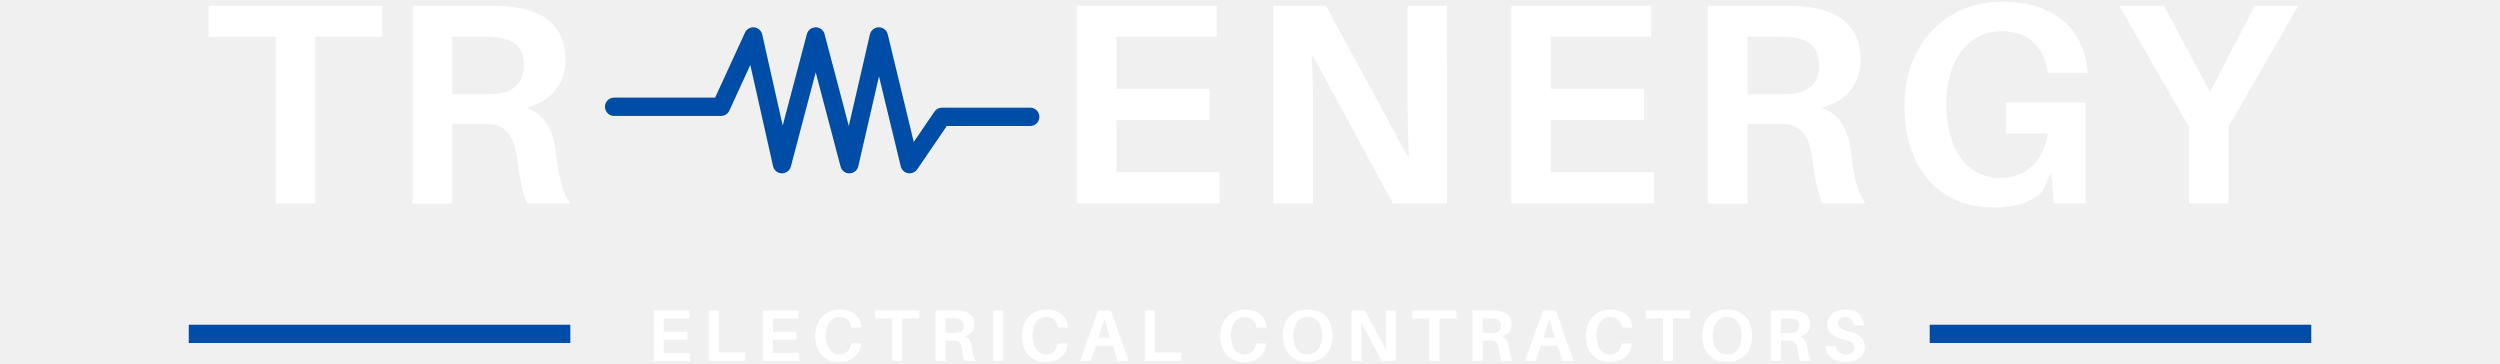
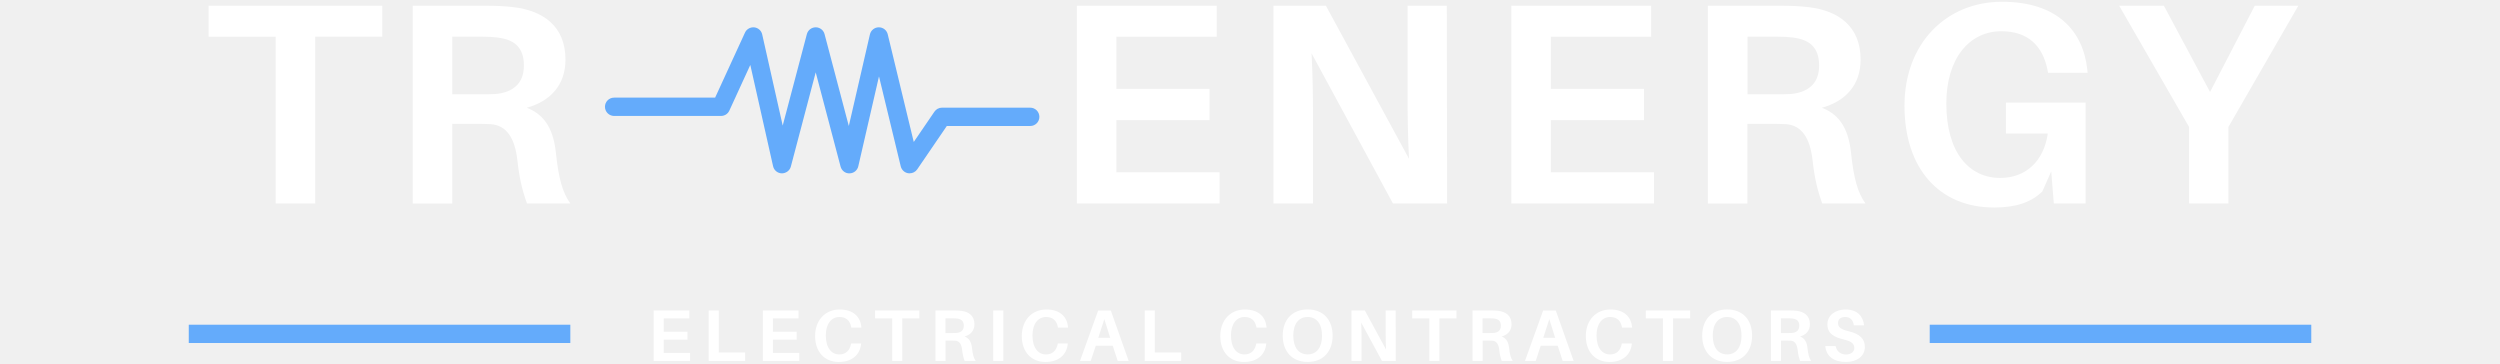
<svg xmlns="http://www.w3.org/2000/svg" id="Layer_2" data-name="Layer 2" viewBox="0 0 540.08 78.48">
  <defs>
    <style>
      .cls-1 {
-         fill: #004da7;
+         fill: #64abfb;
      }

      .cls-1, .cls-2, .cls-3 {
        stroke-width: 0px;
      }

      .cls-2 {
        fill: none;
      }

      .cls-3 {
        fill: #fff;
      }
    </style>
  </defs>
  <g id="Layer_2-2" data-name="Layer 2">
    <g>
      <g>
        <path class="cls-3" d="m149.08,77.97h-7.87v-10.9h7.71v1.71h-5.53v2.88h5.13v1.72h-5.13v2.87h5.69v1.72Z" />
        <path class="cls-3" d="m160.97,77.97h-7.87v-10.9h2.18v9.08h5.69v1.82Z" />
        <path class="cls-3" d="m172.67,77.97h-7.87v-10.9h7.71v1.71h-5.53v2.88h5.13v1.72h-5.13v2.87h5.69v1.72Z" />
        <path class="cls-3" d="m186.07,70.61l.02.16h-2.18l-.03-.16c-.27-1.34-1.09-2.13-2.54-2.13-1.75,0-2.94,1.5-2.94,3.98,0,2.72,1.25,4.11,2.91,4.11,1.42,0,2.24-.85,2.53-2.21l.03-.16h2.16l-.02.16c-.24,2.32-2.01,3.84-4.8,3.84-3.03,0-5.12-2.13-5.12-5.61s2.26-5.73,5.28-5.73,4.49,1.61,4.71,3.76Z" />
        <path class="cls-3" d="m194.92,68.78v9.19h-2.18v-9.19h-3.7v-1.71h9.57v1.71h-3.7Z" />
        <path class="cls-3" d="m210.78,77.97h-2.39c-.27-.74-.43-1.41-.54-2.43-.14-1.17-.59-1.88-1.47-1.94-.3-.02-.57-.02-.85-.02h-1.26v4.39h-2.18v-10.9h3.98c.63,0,1.04.02,1.58.08,1.58.19,2.86,1.01,2.86,2.89,0,1.41-.84,2.29-2.13,2.65,1.07.41,1.48,1.31,1.61,2.53.14,1.33.35,2.13.79,2.75Zm-5.01-6.02c.38,0,.65,0,.88-.02.87-.08,1.56-.51,1.56-1.56s-.58-1.44-1.44-1.55c-.25-.03-.52-.05-.92-.05h-1.6v3.18h1.5Z" />
        <path class="cls-3" d="m214.57,77.97v-10.9h2.18v10.9h-2.18Z" />
        <path class="cls-3" d="m230.72,70.61l.02.16h-2.18l-.03-.16c-.27-1.34-1.09-2.13-2.54-2.13-1.75,0-2.94,1.5-2.94,3.98,0,2.72,1.25,4.11,2.91,4.11,1.42,0,2.24-.85,2.53-2.21l.03-.16h2.16l-.02.16c-.24,2.32-2.01,3.84-4.8,3.84-3.03,0-5.12-2.13-5.12-5.61s2.26-5.73,5.28-5.73,4.49,1.61,4.71,3.76Z" />
        <path class="cls-3" d="m236.72,74.69l-1.09,3.29h-2.32l3.93-10.9h2.73l3.86,10.9h-2.37l-1.07-3.29h-3.66Zm.55-1.72h2.56l-1.26-4.03-1.3,4.03Z" />
        <path class="cls-3" d="m255.17,77.97h-7.87v-10.9h2.18v9.08h5.69v1.82Z" />
        <path class="cls-3" d="m273.6,70.61l.02.16h-2.18l-.03-.16c-.27-1.34-1.09-2.13-2.54-2.13-1.75,0-2.94,1.5-2.94,3.98,0,2.72,1.25,4.11,2.91,4.11,1.42,0,2.24-.85,2.53-2.21l.03-.16h2.16l-.02.16c-.24,2.32-2.01,3.84-4.8,3.84-3.03,0-5.12-2.13-5.12-5.61s2.26-5.73,5.28-5.73,4.49,1.61,4.71,3.76Z" />
        <path class="cls-3" d="m287.89,72.52c0,3.41-2.04,5.67-5.39,5.67s-5.39-2.26-5.39-5.67,2.02-5.67,5.39-5.67,5.39,2.24,5.39,5.67Zm-2.29,0c0-2.56-1.17-4.04-3.1-4.04s-3.11,1.48-3.11,4.04,1.17,4.04,3.11,4.04,3.1-1.5,3.1-4.04Z" />
        <path class="cls-3" d="m298.55,77.97l-4.49-8.28c.06,1.18.08,2.43.08,3.35v4.93h-2.18v-10.9h2.89l4.58,8.44c-.06-1.17-.08-2.5-.08-3.43v-5.01h2.16l.02,10.9h-2.99Z" />
        <path class="cls-3" d="m310.96,68.78v9.19h-2.18v-9.19h-3.7v-1.71h9.57v1.71h-3.7Z" />
        <path class="cls-3" d="m326.81,77.97h-2.39c-.27-.74-.43-1.41-.54-2.43-.14-1.17-.59-1.88-1.47-1.94-.3-.02-.57-.02-.85-.02h-1.26v4.39h-2.18v-10.9h3.98c.63,0,1.04.02,1.58.08,1.58.19,2.86,1.01,2.86,2.89,0,1.41-.84,2.29-2.13,2.65,1.07.41,1.48,1.31,1.61,2.53.14,1.33.35,2.13.79,2.75Zm-5.01-6.02c.38,0,.65,0,.88-.02.87-.08,1.56-.51,1.56-1.56s-.58-1.44-1.44-1.55c-.25-.03-.52-.05-.92-.05h-1.6v3.18h1.5Z" />
        <path class="cls-3" d="m332.85,74.69l-1.09,3.29h-2.32l3.93-10.9h2.73l3.86,10.9h-2.37l-1.07-3.29h-3.66Zm.55-1.72h2.56l-1.26-4.03-1.3,4.03Z" />
        <path class="cls-3" d="m352.57,70.61l.02.16h-2.18l-.03-.16c-.27-1.34-1.09-2.13-2.54-2.13-1.75,0-2.94,1.5-2.94,3.98,0,2.72,1.25,4.11,2.91,4.11,1.42,0,2.24-.85,2.53-2.21l.03-.16h2.16l-.02.16c-.24,2.32-2.01,3.84-4.8,3.84-3.03,0-5.12-2.13-5.12-5.61s2.26-5.73,5.28-5.73,4.49,1.61,4.71,3.76Z" />
        <path class="cls-3" d="m361.43,68.78v9.19h-2.18v-9.19h-3.7v-1.71h9.57v1.71h-3.7Z" />
        <path class="cls-3" d="m378.51,72.52c0,3.41-2.04,5.67-5.39,5.67s-5.39-2.26-5.39-5.67,2.02-5.67,5.39-5.67,5.39,2.24,5.39,5.67Zm-2.29,0c0-2.56-1.17-4.04-3.1-4.04s-3.11,1.48-3.11,4.04,1.17,4.04,3.11,4.04,3.1-1.5,3.1-4.04Z" />
        <path class="cls-3" d="m391.27,77.97h-2.39c-.27-.74-.43-1.41-.54-2.43-.14-1.17-.59-1.88-1.47-1.94-.3-.02-.57-.02-.85-.02h-1.26v4.39h-2.18v-10.9h3.98c.63,0,1.04.02,1.58.08,1.58.19,2.86,1.01,2.86,2.89,0,1.41-.84,2.29-2.13,2.65,1.07.41,1.48,1.31,1.61,2.53.14,1.33.35,2.13.79,2.75Zm-5.01-6.02c.38,0,.65,0,.88-.02.87-.08,1.56-.51,1.56-1.56s-.58-1.44-1.44-1.55c-.25-.03-.52-.05-.92-.05h-1.6v3.18h1.5Z" />
        <path class="cls-3" d="m402.71,70.28h-2.23c-.13-1.11-.74-1.8-1.88-1.8-.87,0-1.53.41-1.53,1.3s.58,1.37,2.32,1.79c2.4.55,3.48,1.66,3.48,3.41,0,2.05-1.88,3.22-4.03,3.22-2.61,0-4.31-1.15-4.52-3.44h2.23c.24,1.2,1.15,1.82,2.26,1.82.99,0,1.78-.54,1.78-1.38,0-.92-.57-1.45-2.18-1.83-2.23-.54-3.63-1.31-3.63-3.32s1.82-3.19,3.9-3.19c2.61,0,3.79,1.48,4.03,3.43Z" />
      </g>
      <g>
        <path class="cls-3" d="m68.1,7.93v36.03h-8.54V7.93h-14.49V1.24h37.51v6.68h-14.49Z" />
        <path class="cls-3" d="m123.2,43.96h-9.35c-1.05-2.91-1.67-5.51-2.1-9.53-.56-4.58-2.29-7.37-5.76-7.61-1.18-.06-2.23-.06-3.34-.06h-4.95v17.21h-8.54V1.24h15.6c2.48,0,4.09.06,6.19.31,6.19.74,11.21,3.96,11.21,11.33,0,5.51-3.28,8.98-8.36,10.4,4.21,1.61,5.82,5.14,6.31,9.9.56,5.2,1.36,8.36,3.1,10.77Zm-19.62-23.59c1.49,0,2.54,0,3.47-.06,3.4-.31,6.13-1.98,6.13-6.13s-2.29-5.63-5.63-6.07c-.99-.12-2.04-.19-3.59-.19h-6.25v12.44h5.88Z" />
      </g>
      <g>
        <path class="cls-3" d="m263.47,43.96h-30.83V1.24h30.21v6.69h-21.67v11.27h20.12v6.75h-20.12v11.27h22.29v6.75Z" />
        <path class="cls-3" d="m300.92,43.96l-17.58-32.44c.25,4.64.31,9.53.31,13.12v19.31h-8.54V1.24h11.33l17.95,33.06c-.25-4.58-.31-9.78-.31-13.43V1.24h8.48l.06,42.71h-11.7Z" />
        <path class="cls-3" d="m357.32,43.96h-30.83V1.24h30.21v6.69h-21.67v11.27h20.12v6.75h-20.12v11.27h22.29v6.75Z" />
        <path class="cls-3" d="m403.01,43.96h-9.35c-1.05-2.91-1.67-5.51-2.11-9.53-.56-4.58-2.29-7.37-5.76-7.61-1.18-.06-2.23-.06-3.34-.06h-4.95v17.21h-8.54V1.24h15.6c2.48,0,4.09.06,6.19.31,6.19.74,11.2,3.96,11.2,11.33,0,5.51-3.28,8.98-8.36,10.4,4.21,1.61,5.82,5.14,6.31,9.9.56,5.2,1.36,8.36,3.1,10.77Zm-19.62-23.59c1.49,0,2.54,0,3.47-.06,3.4-.31,6.13-1.98,6.13-6.13s-2.29-5.63-5.63-6.07c-.99-.12-2.04-.19-3.59-.19h-6.25v12.44h5.88Z" />
        <path class="cls-3" d="m450.56,22.17v21.79h-6.87l-.56-6.93-1.92,4.33c-2.41,2.35-5.7,3.47-10.4,3.47-11.89,0-19.38-8.42-19.38-21.98S420.53.38,432.48.38s17.58,6.31,18.45,14.73l.06.62h-8.54l-.12-.62c-1.05-5.26-4.27-8.36-9.97-8.36-6.93,0-11.89,5.88-11.89,15.6,0,10.65,4.95,16.09,11.64,16.09,5.51,0,9.41-3.59,10.28-9.59h-9.04v-6.69h17.21Z" />
        <path class="cls-3" d="m481.39,43.96h-8.48v-16.53l-15.1-26.19h9.66l9.97,18.63,9.66-18.63h9.41l-15.1,26.19v16.53Z" />
      </g>
      <path class="cls-1" d="m196.52,37.45c-.12,0-.24-.01-.36-.03-.77-.14-1.38-.72-1.57-1.48l-4.7-19.44-4.47,19.42c-.2.89-.99,1.52-1.89,1.53-.9.05-1.71-.59-1.94-1.47l-5.37-20.35-5.37,20.35c-.23.88-1.06,1.47-1.95,1.47-.91-.02-1.69-.65-1.89-1.54l-4.92-21.88-4.53,9.87c-.32.7-1.02,1.15-1.8,1.15h-23.09c-1.09,0-1.98-.89-1.98-1.98s.88-1.98,1.98-1.98h21.82l6.45-14.04c.35-.77,1.16-1.22,2-1.14.84.09,1.54.7,1.72,1.53l4.43,19.69,5.22-19.76c.23-.87,1.01-1.47,1.91-1.47h0c.9,0,1.68.6,1.91,1.47l5.24,19.85,4.56-19.79c.21-.89,1-1.53,1.92-1.53h.01c.91,0,1.71.62,1.92,1.51l5.62,23.26,4.47-6.55c.37-.54.98-.86,1.63-.86h19.06c1.09,0,1.98.89,1.98,1.98s-.88,1.98-1.98,1.98h-18.02l-6.39,9.36c-.37.55-.99.86-1.63.86Z" />
      <rect class="cls-1" x="40.78" y="70.15" width="82.43" height="3.95" />
      <rect class="cls-1" x="416.88" y="70.15" width="82.43" height="3.95" />
    </g>
    <rect class="cls-2" width="540.08" height="78.48" />
  </g>
</svg>
